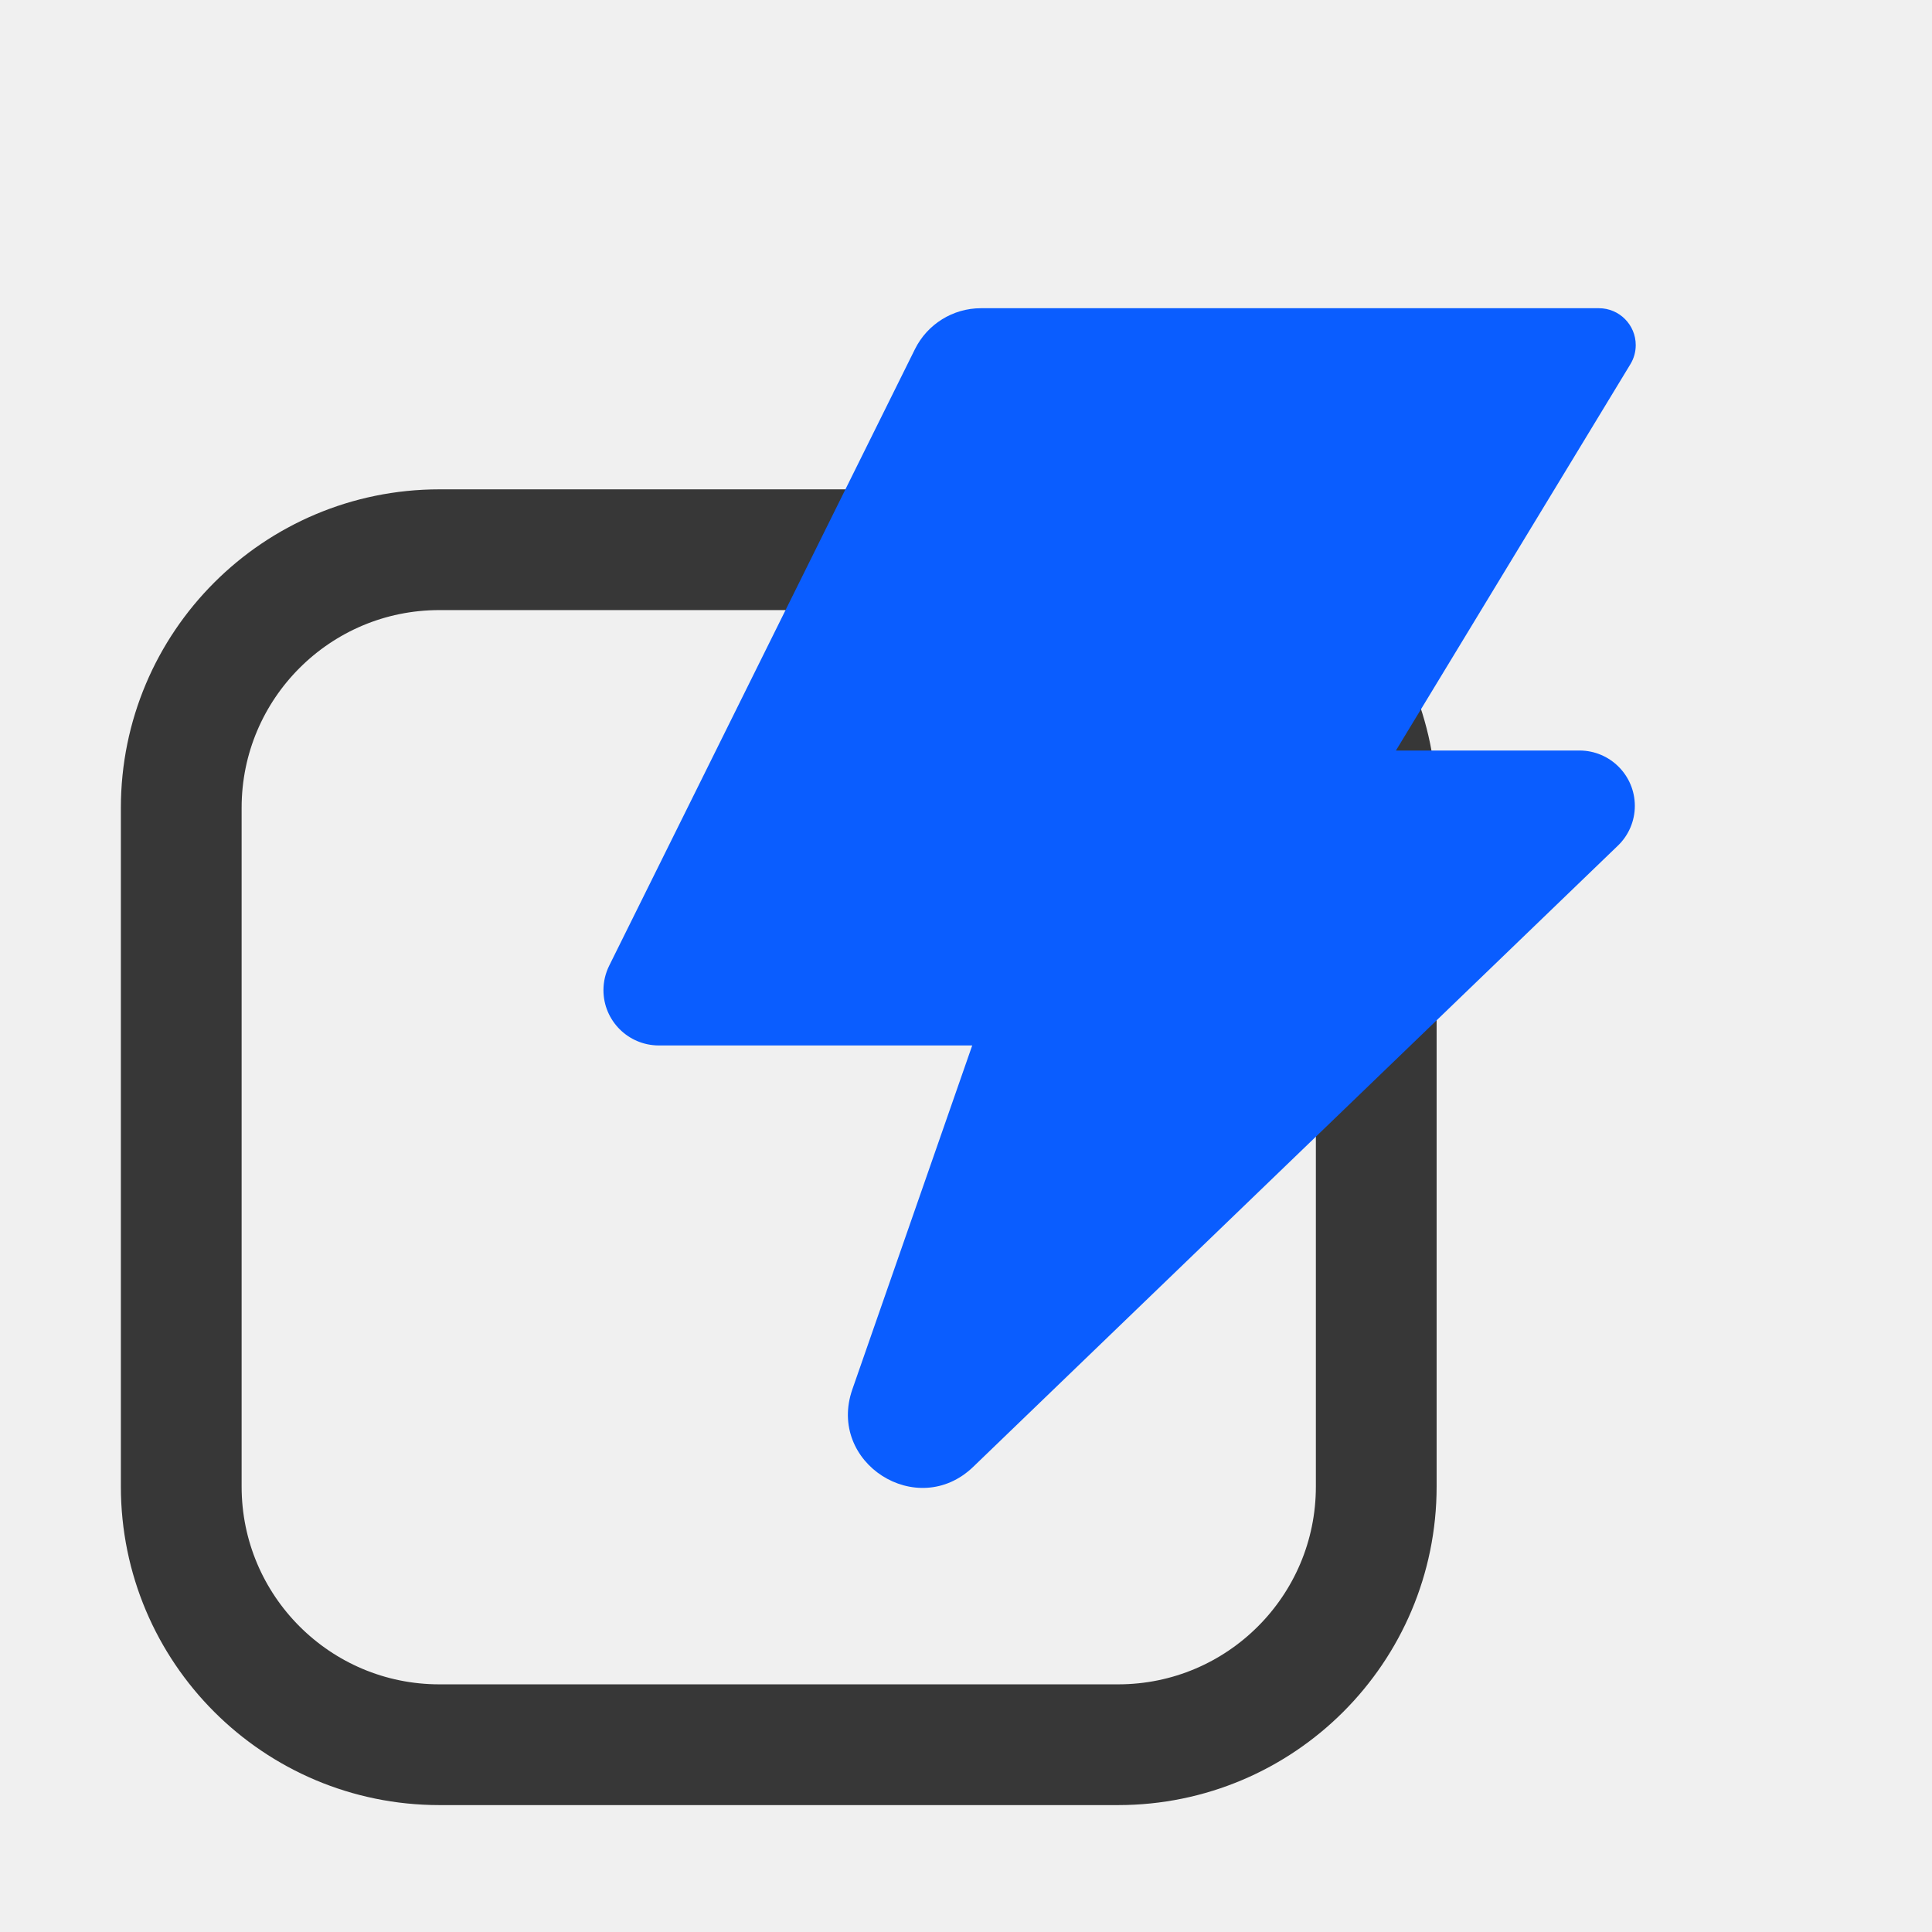
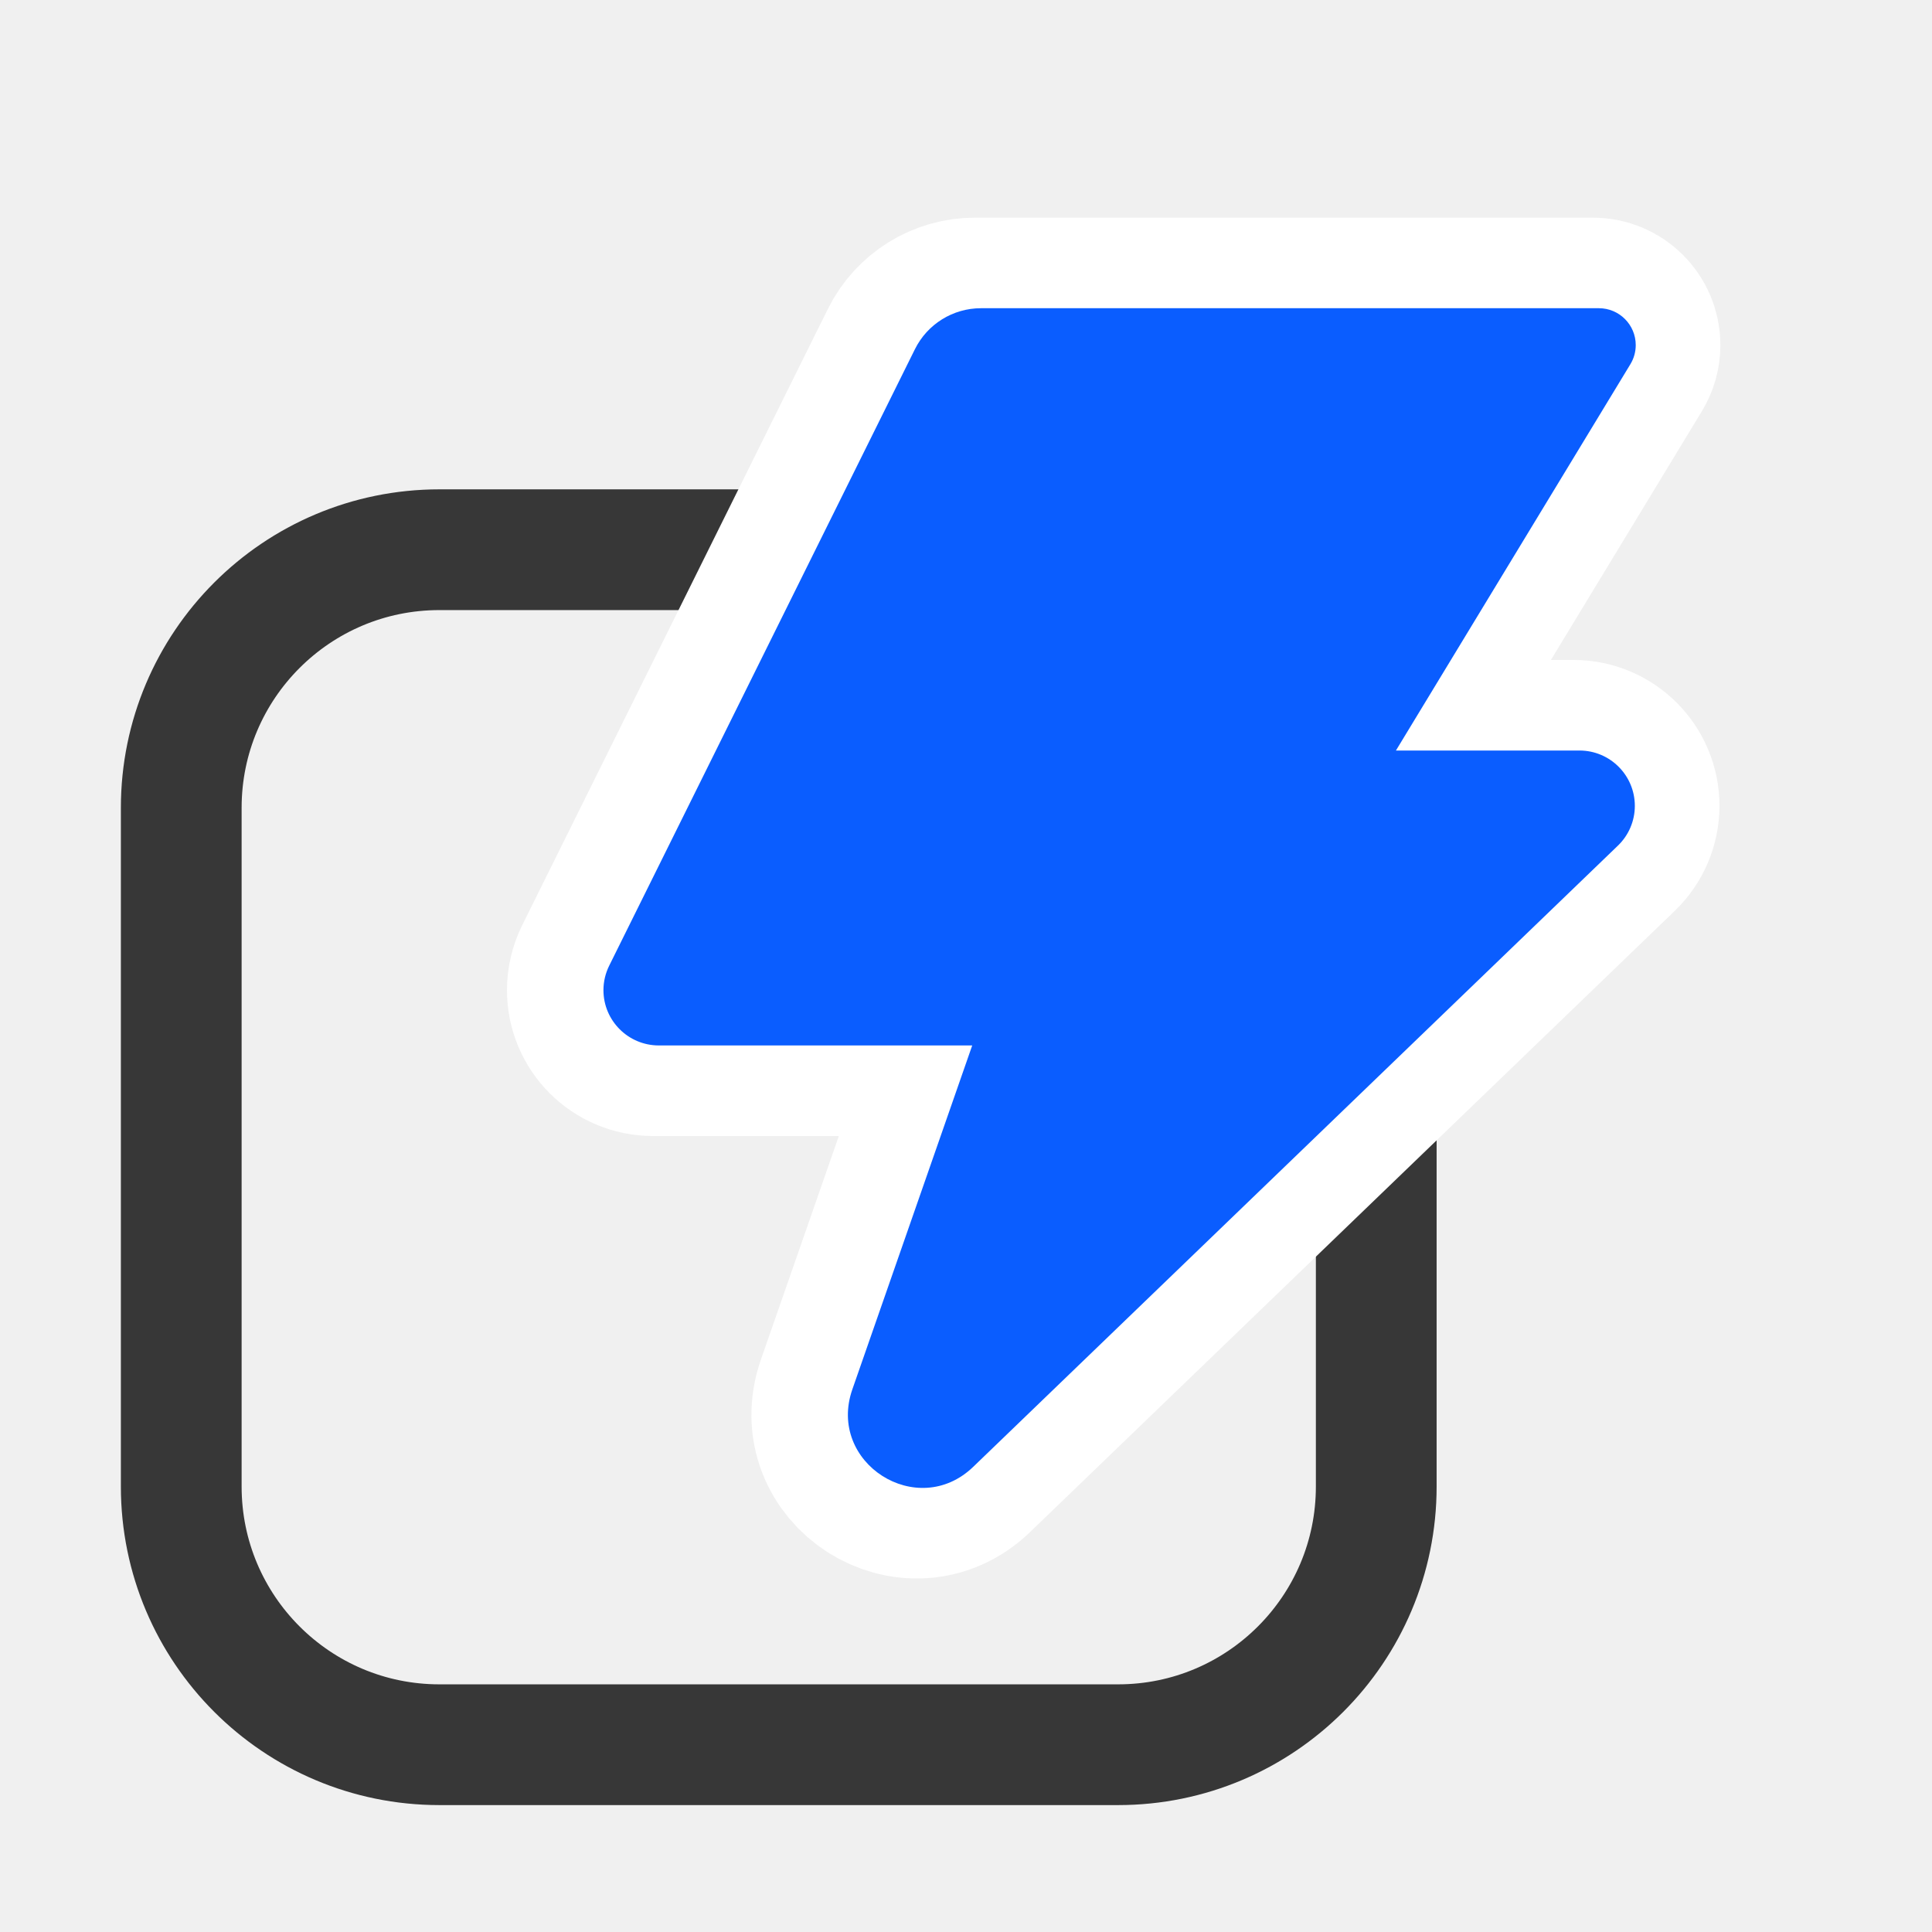
<svg xmlns="http://www.w3.org/2000/svg" width="32" height="32" viewBox="-2 -2.1 32 32" fill="none">
  <g id="Content_STROKE">
    <path id="Vector" d="M16.519 7.005H5.278C2.916 7.005 1.002 8.919 1.002 11.28V22.522C1.002 24.883 2.916 26.798 5.278 26.798H16.519C18.881 26.798 20.795 24.883 20.795 22.522V11.28C20.795 8.919 18.881 7.005 16.519 7.005Z" stroke="#373737" stroke-width="2" stroke-miterlimit="10" />
+     <path id="Vector_2" d="M14.15 3.005H24.384C24.721 3.005 24.995 3.279 24.995 3.616C24.995 3.728 24.964 3.838 24.906 3.933L21.023 10.331H24.064C24.57 10.332 24.98 10.742 24.98 11.248C24.979 11.496 24.878 11.734 24.699 11.906L14.02 22.196C13.095 23.087 11.597 22.129 12.019 20.914L14.005 15.216H8.813C8.307 15.215 7.897 14.805 7.897 14.3C7.897 14.159 7.93 14.02 7.992 13.893L13.056 3.684C13.262 3.268 13.685 3.005 14.15 3.005Z" fill="white" stroke="white" stroke-width="3" stroke-miterlimit="10" />
    <path id="Vector_3" d="M14.248 3.005H24.483C24.82 3.005 25.093 3.279 25.093 3.616C25.093 3.728 25.062 3.838 25.004 3.933L21.121 10.331H24.163C24.668 10.332 25.078 10.742 25.078 11.248C25.078 11.496 24.977 11.734 24.798 11.906L14.119 22.196C13.193 23.087 11.695 22.129 12.117 20.914L14.103 15.216H8.911C8.405 15.215 7.995 14.805 7.995 14.3C7.995 14.159 8.028 14.02 8.091 13.893L13.154 3.684C13.36 3.268 13.784 3.005 14.248 3.005Z" fill="#0A5DFF" />
  </g>
</svg>
